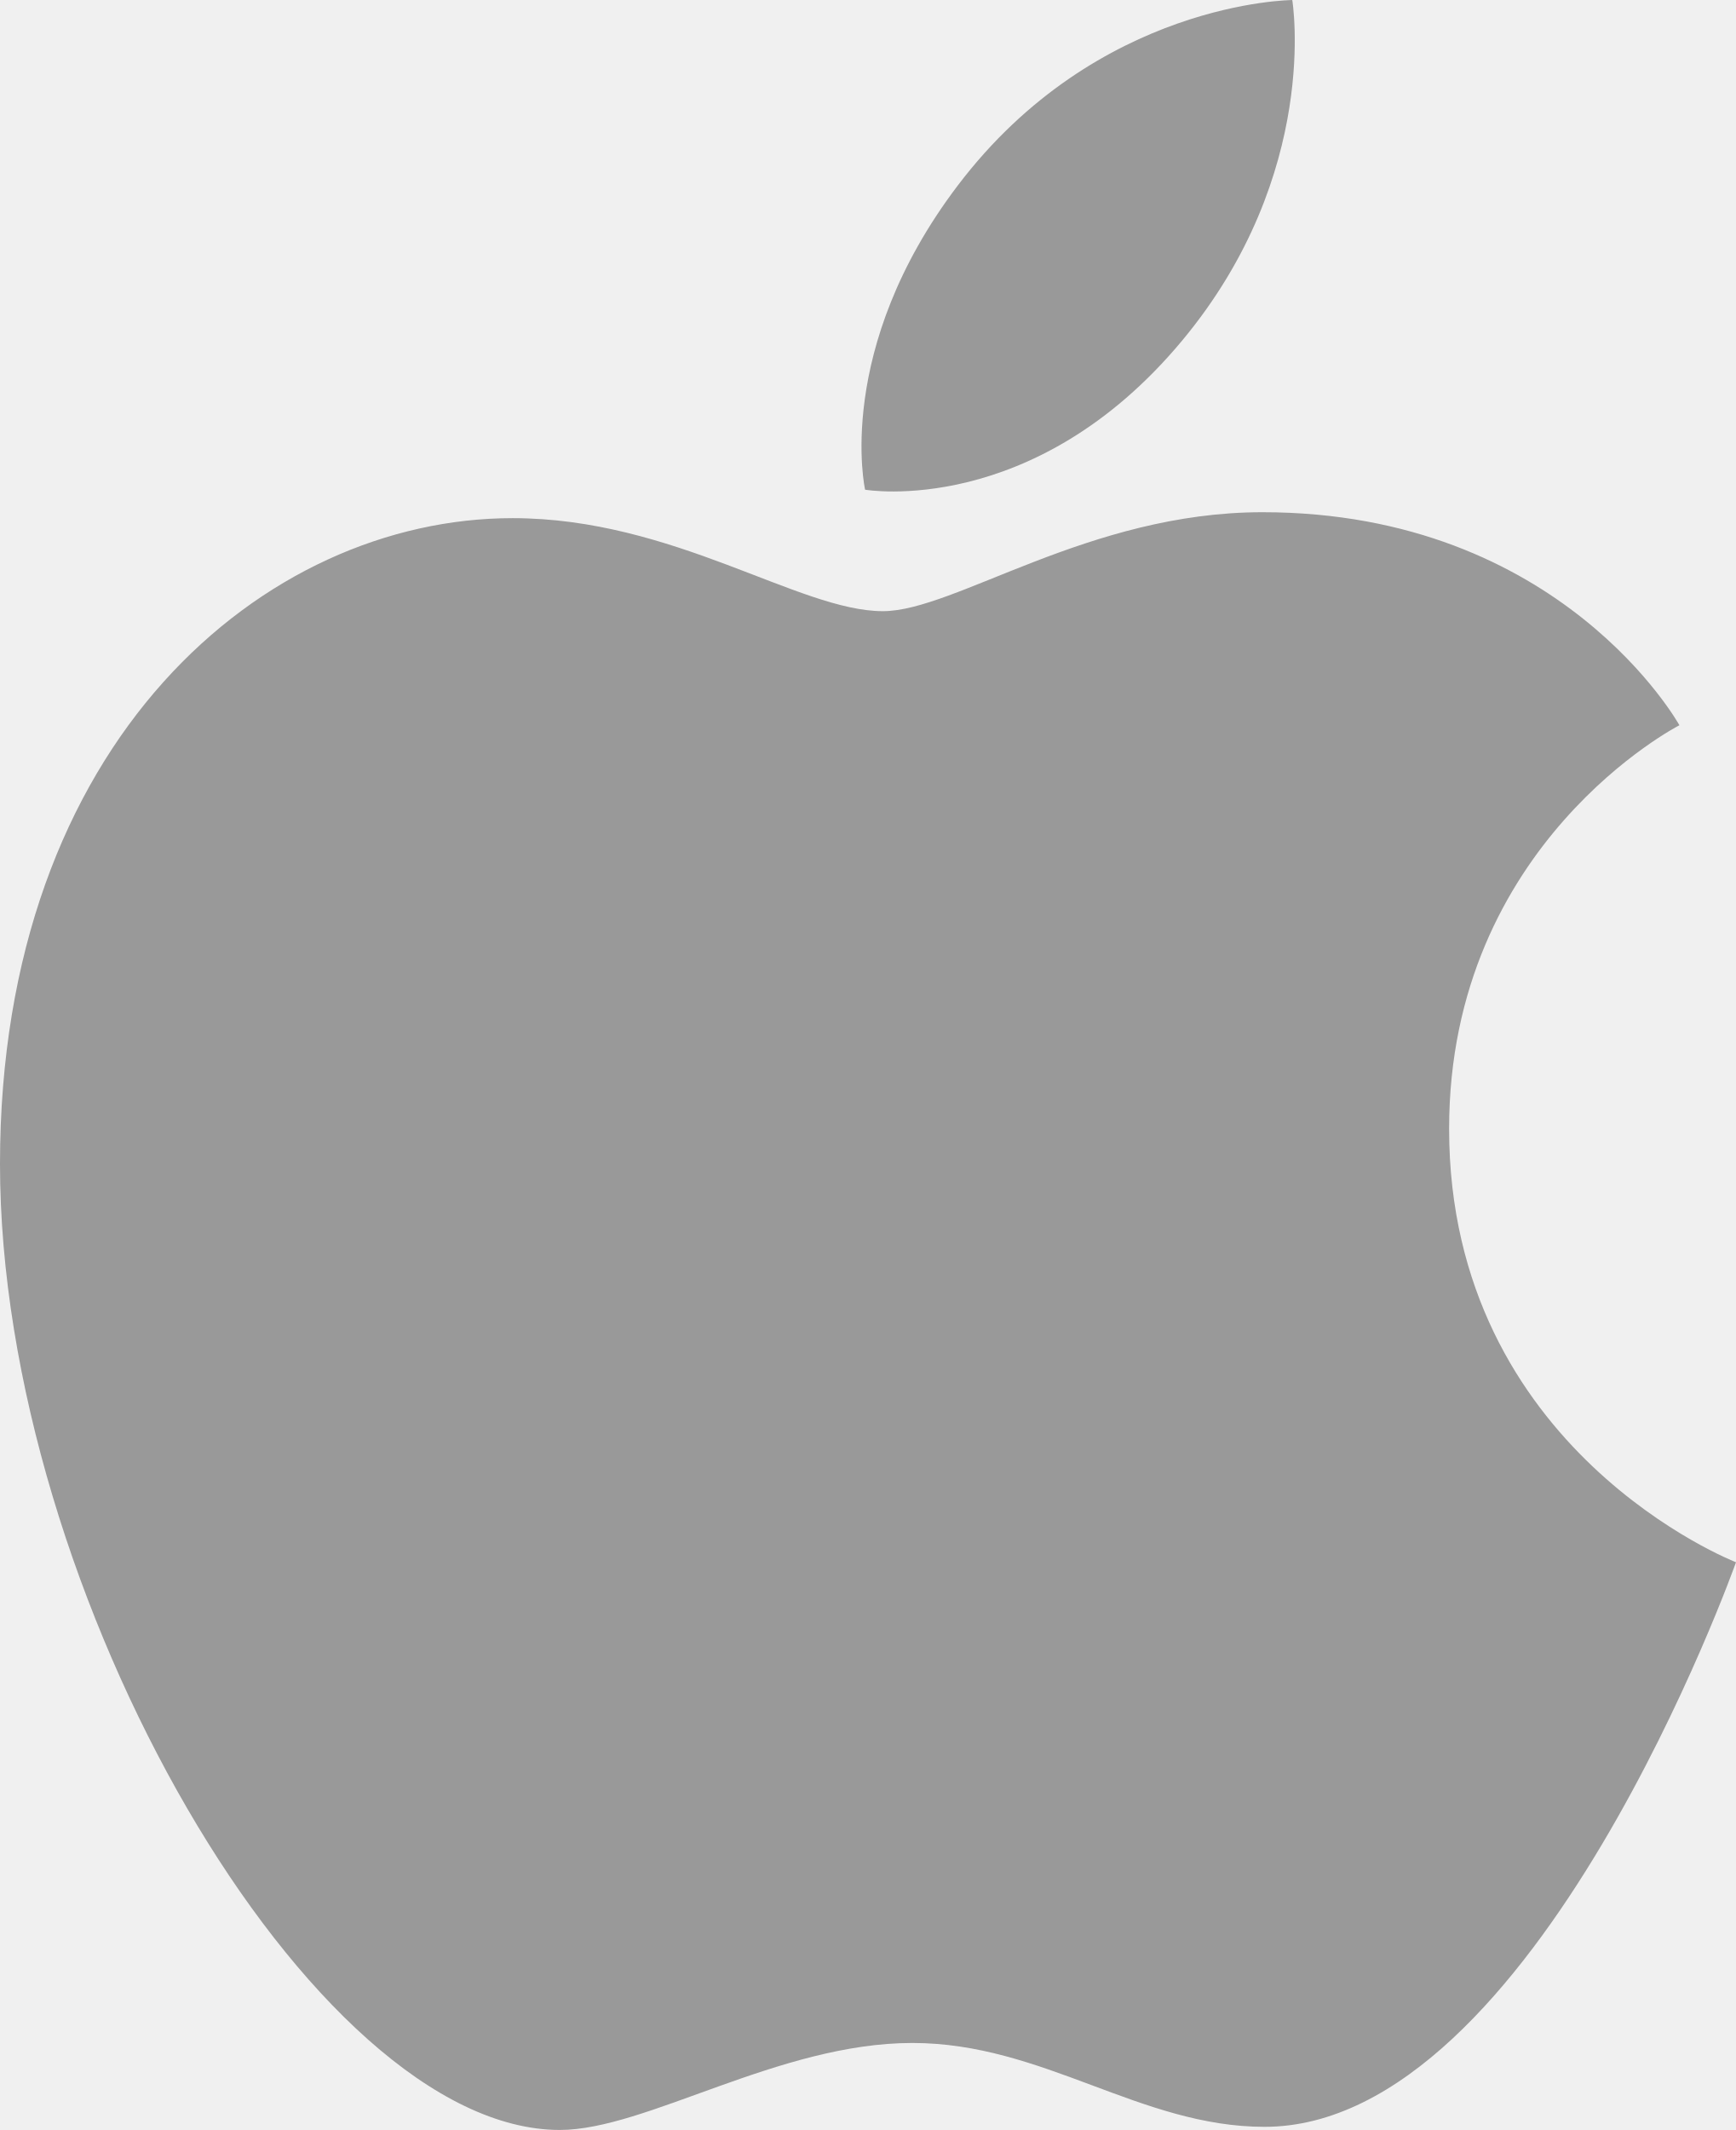
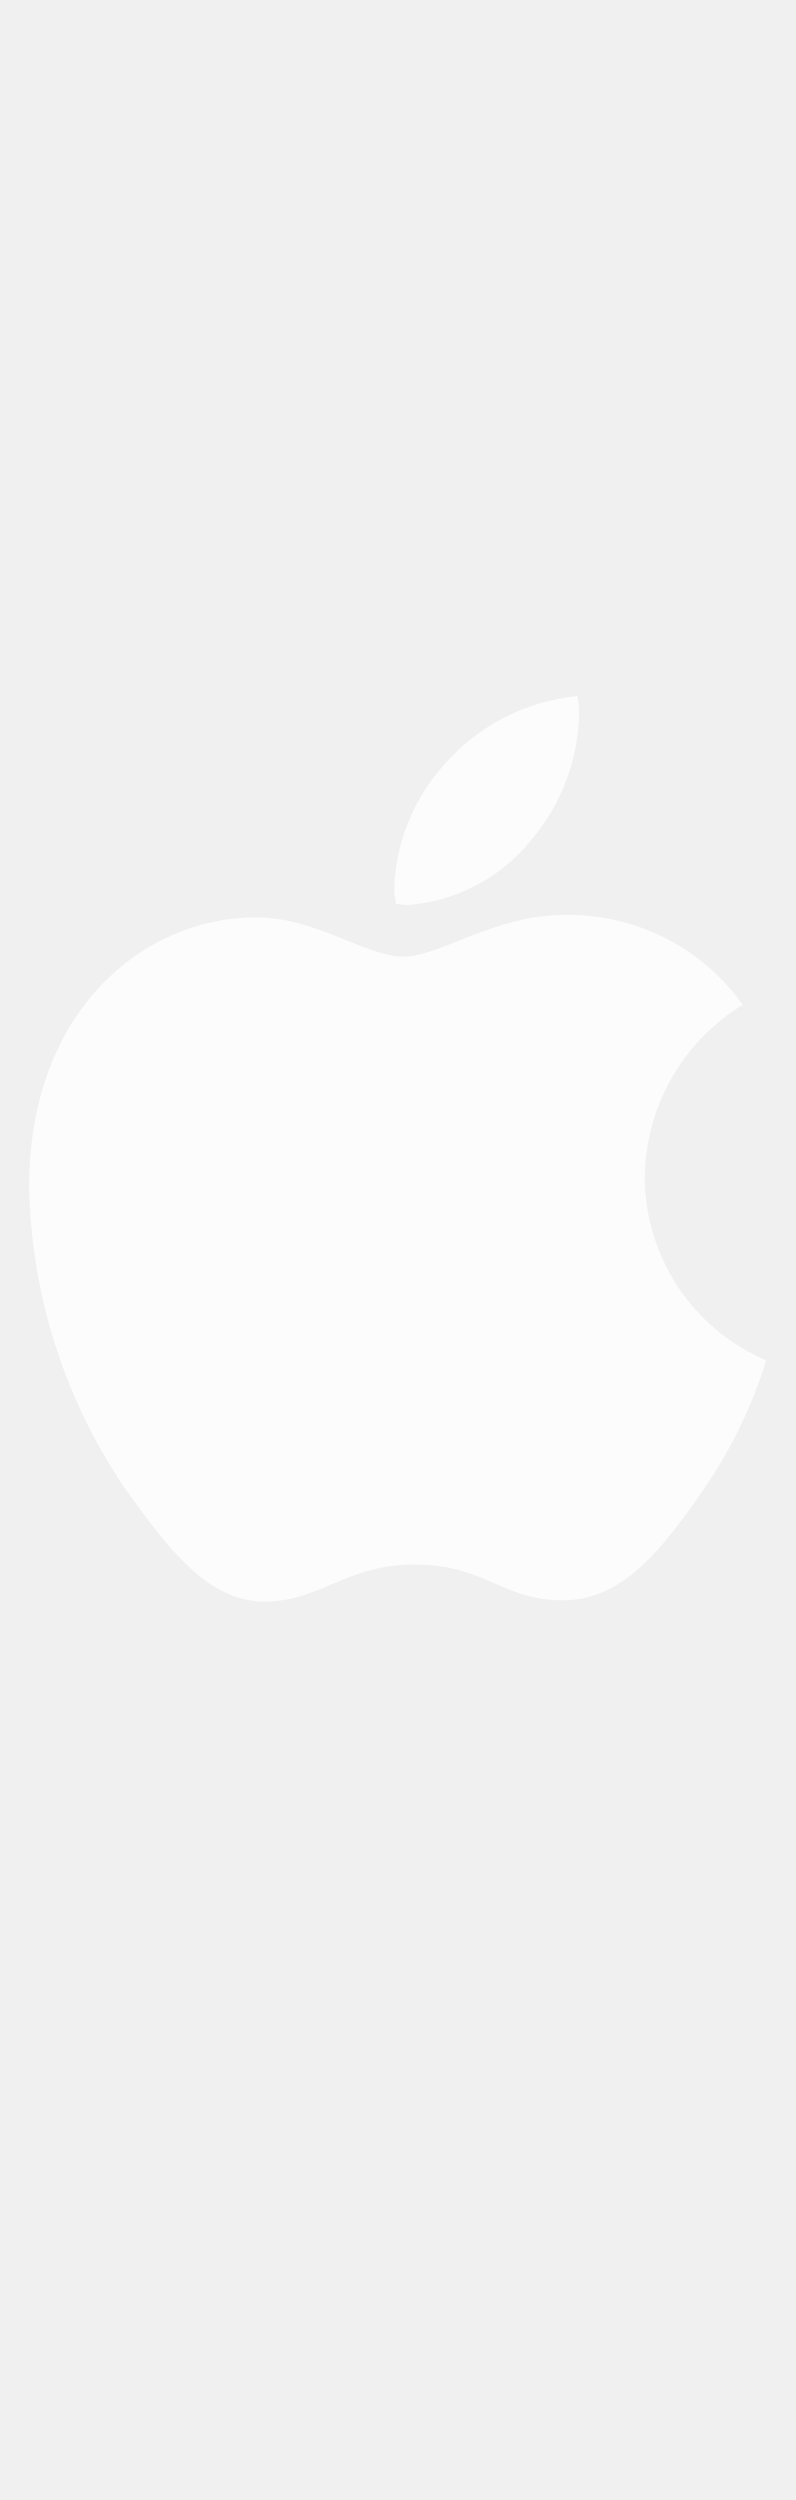
- <svg xmlns="http://www.w3.org/2000/svg" width="2038" height="2500" viewBox="0 0 496.255 608.728" id="apple">
-   <path fill="#999" d="M273.81 52.973C313.806.257 369.41 0 369.41 0s8.271 49.562-31.463 97.306c-42.426 50.98-90.649 42.638-90.649 42.638s-9.055-40.094 26.512-86.971zM252.385 174.662c20.576 0 58.764-28.284 108.471-28.284 85.562 0 119.222 60.883 119.222 60.883s-65.833 33.659-65.833 115.331c0 92.133 82.01 123.885 82.01 123.885s-57.328 161.357-134.762 161.357c-35.565 0-63.215-23.967-100.688-23.967-38.188 0-76.084 24.861-100.766 24.861C89.33 608.73 0 455.666 0 332.628c0-121.052 75.612-184.554 146.533-184.554 46.105 0 81.883 26.588 105.852 26.588z" />
+ <svg xmlns="http://www.w3.org/2000/svg" height="44" viewBox="0 0 14 44" width="14">
+   <path d="m13.073 17.683a3.61 3.61 0 0 0 -1.725 3.037 3.513 3.513 0 0 0 2.138 3.222 8.394 8.394 0 0 1 -1.095 2.262c-.682.981-1.394 1.962-2.479 1.962s-1.363-.63-2.613-.63c-1.219 0-1.653.651-2.644.651s-1.683-.909-2.479-2.024a9.784 9.784 0 0 1 -1.663-5.278c0-3.098 2.014-4.74 3.997-4.74 1.054 0 1.931.692 2.592.692.63 0 1.611-.733 2.809-.733a3.758 3.758 0 0 1 3.16 1.58zm-3.728-2.892a3.562 3.562 0 0 0 .847-2.22 1.535 1.535 0 0 0 -.031-.32 3.569 3.569 0 0 0 -2.345 1.208 3.463 3.463 0 0 0 -.878 2.159 1.419 1.419 0 0 0 .031.289 1.19 1.19 0 0 0 .217.021 3.094 3.094 0 0 0 2.159-1.137z" fill-opacity="0.8" fill="#FFFFFF" />
</svg>
